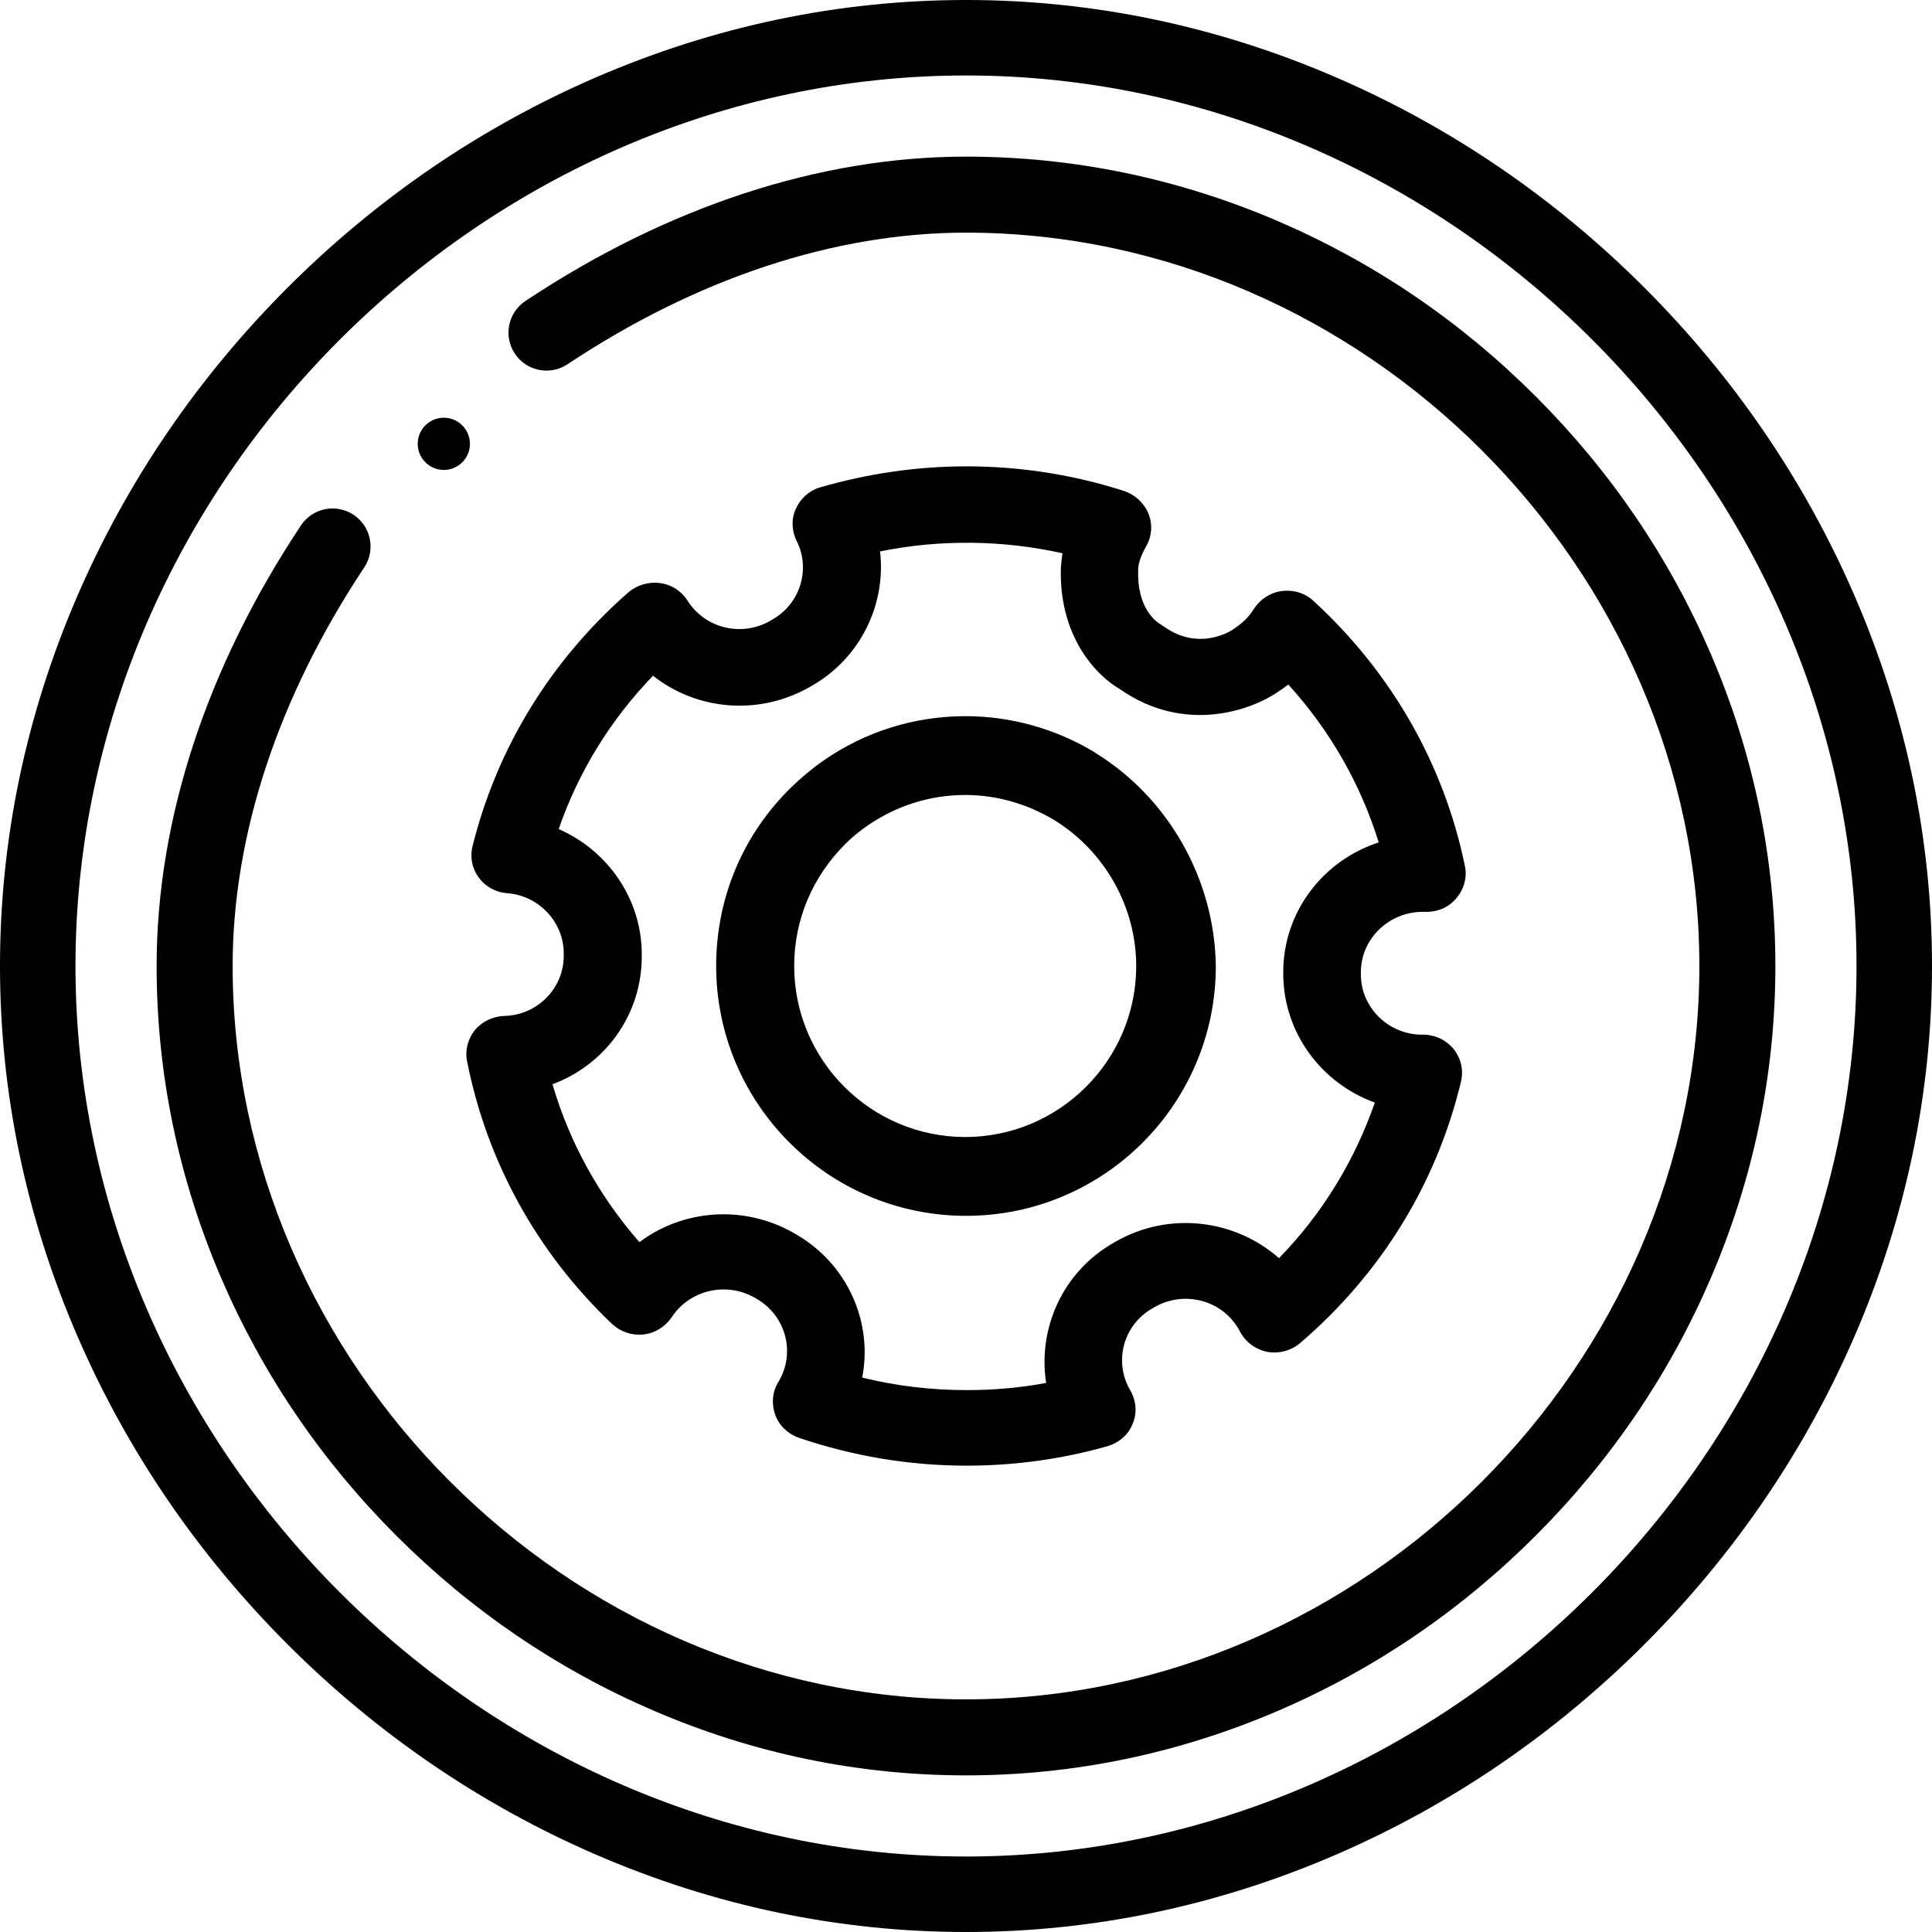
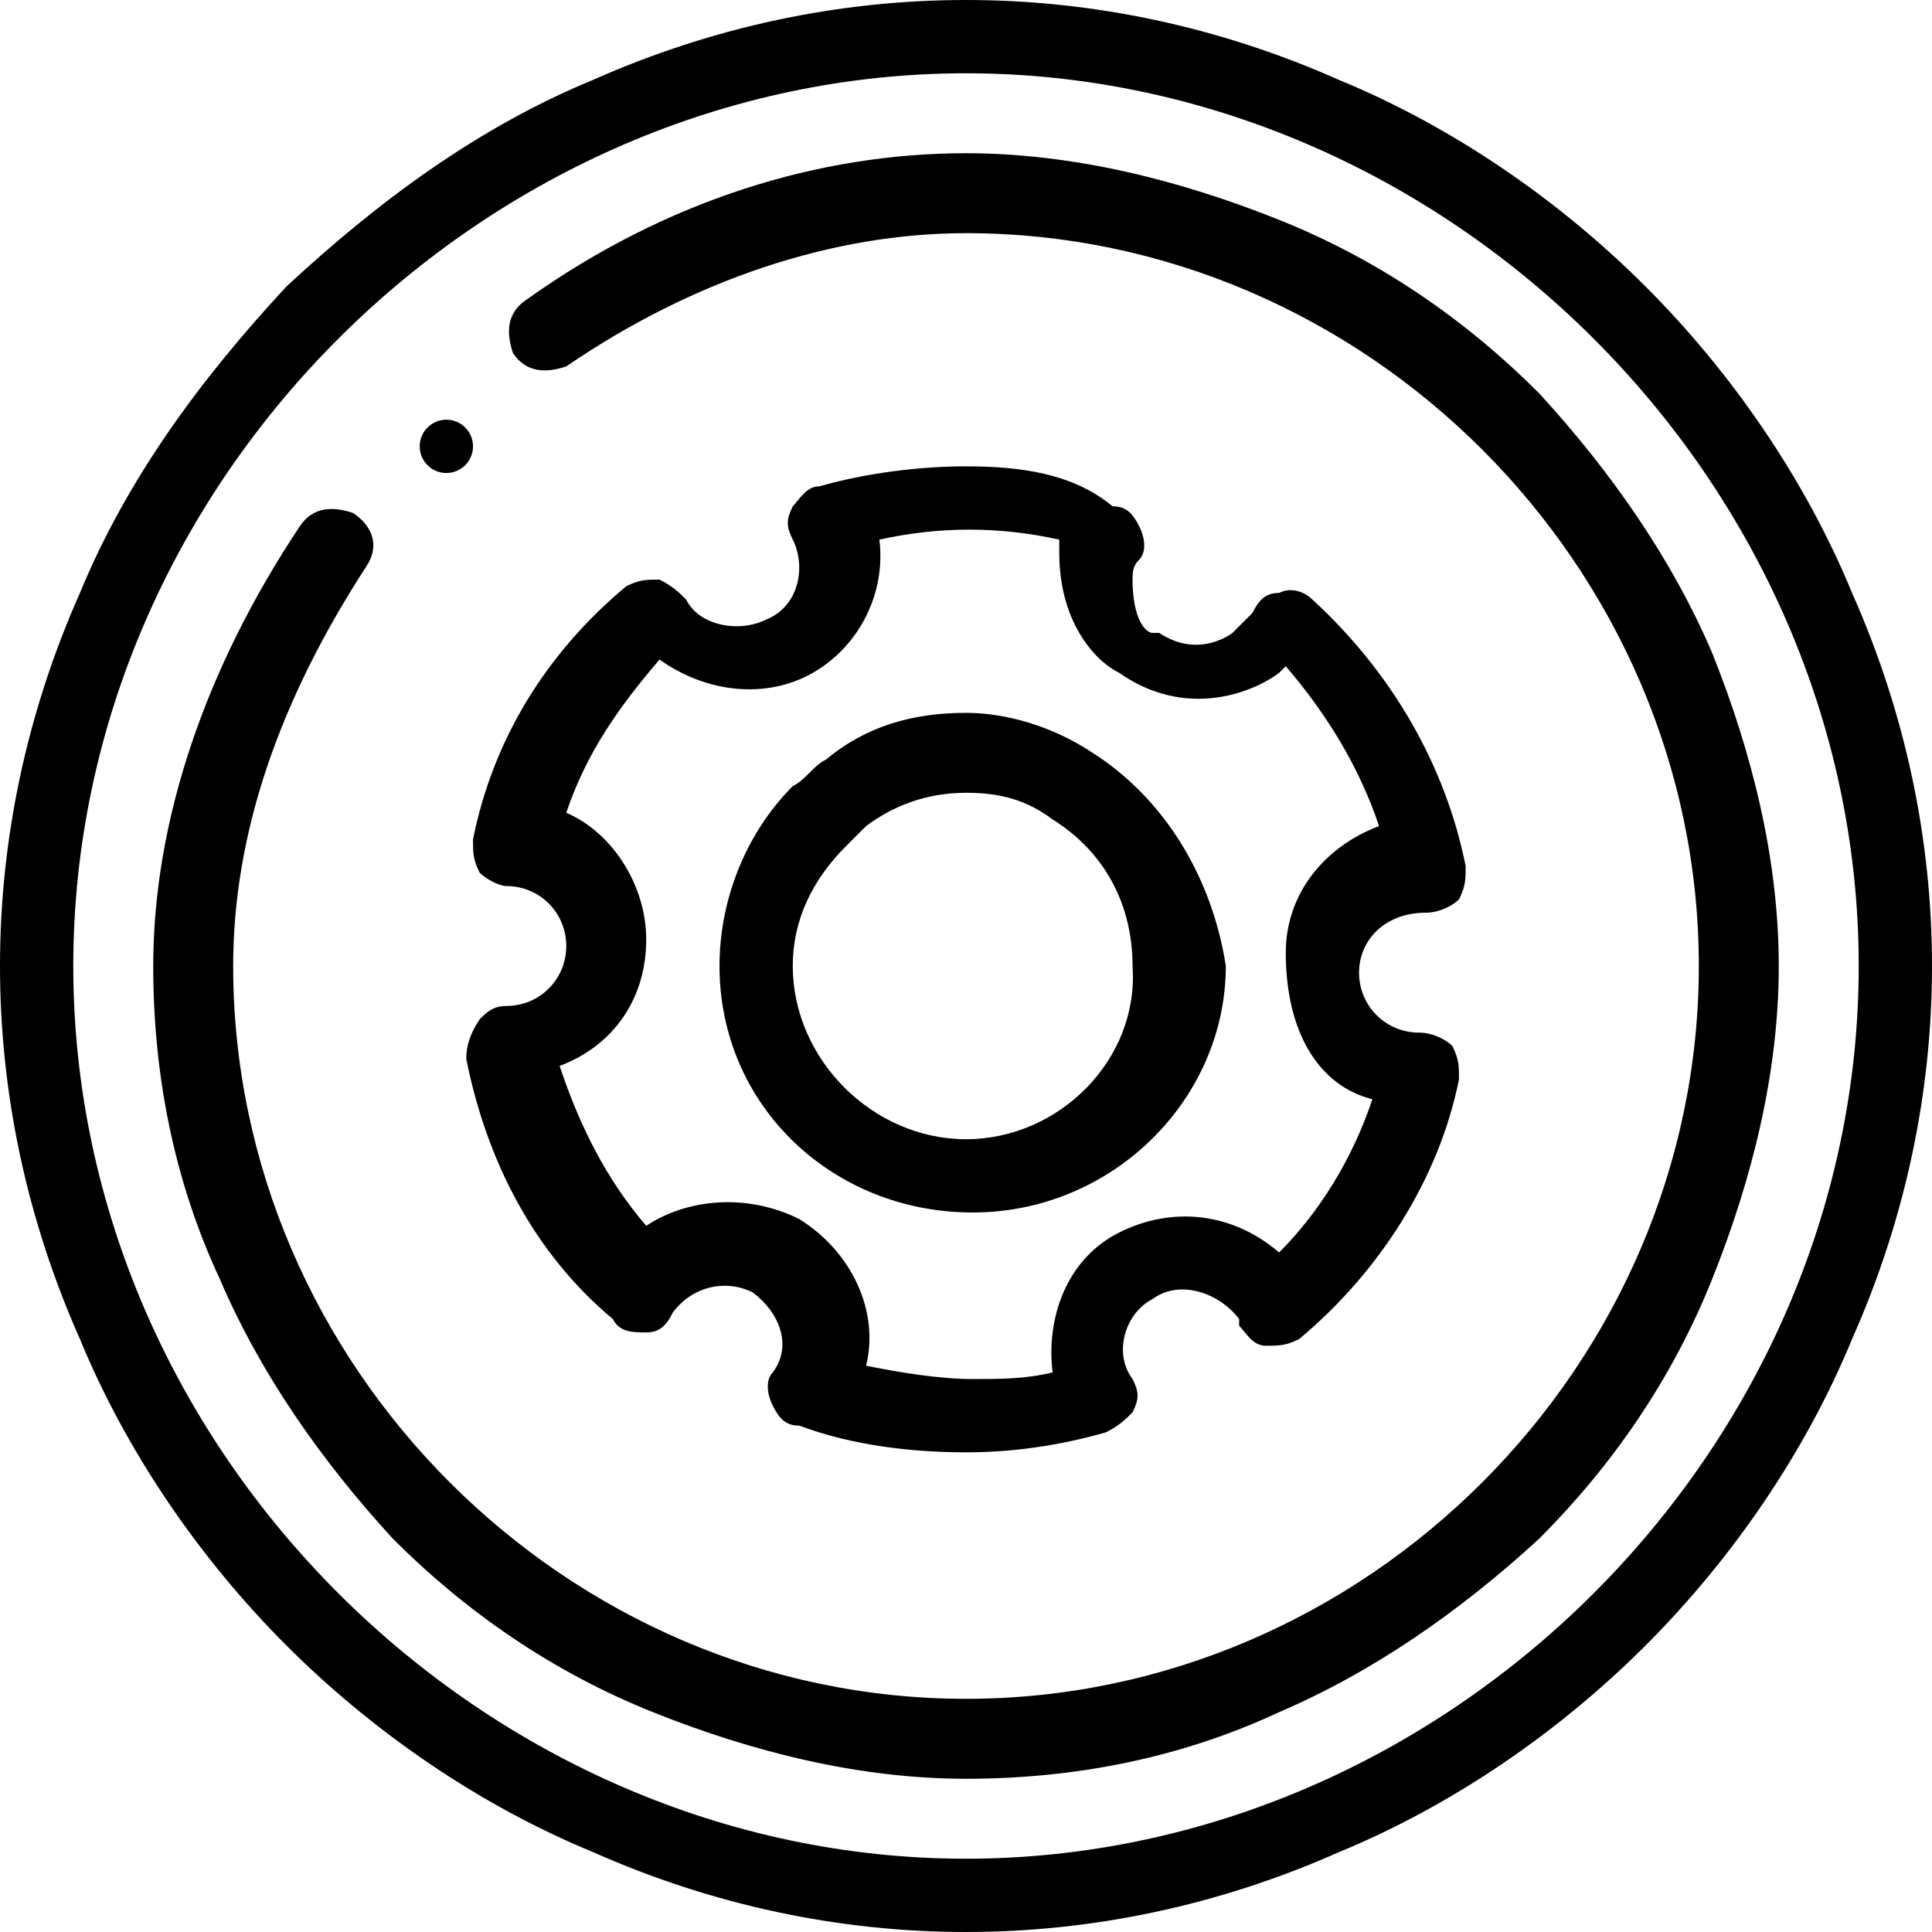
- <svg xmlns="http://www.w3.org/2000/svg" version="1.1" width="29pt" height="29pt" viewBox="0 0 29 29">
-   <g enable-background="new">
-     <clipPath id="cp0">
-       <path transform="matrix(1,0,0,-1,0,29)" d="M 16.44 17.7 L 16.434 17.706 C 15.849 18.061 15.174 18.25 14.494 18.25 C 13.725 18.25 12.986 18.019 12.359 17.582 C 12.187 17.463 12.027 17.327 11.88 17.185 C 11.152 16.476 10.75 15.523 10.75 14.5 C 10.75 12.436 12.43 10.75 14.5 10.75 C 16.57 10.75 18.25 12.43 18.25 14.5 C 18.232 15.795 17.546 17.02 16.44 17.7 Z M 14.488 11.933 C 13.074 11.933 11.921 13.086 11.921 14.5 C 11.921 15.198 12.199 15.848 12.696 16.339 C 12.796 16.44 12.909 16.529 13.027 16.611 C 13.459 16.907 13.962 17.067 14.488 17.067 C 14.955 17.067 15.411 16.937 15.819 16.694 C 16.582 16.227 17.055 15.387 17.055 14.5 C 17.055 13.086 15.902 11.933 14.488 11.933 Z " fill-rule="evenodd" />
-     </clipPath>
-     <g clip-path="url(#cp0)">
-       <clipPath id="cp1">
-         <path transform="matrix(1,0,0,-1,0,29)" d="M -617 -949 L 646 -949 L 646 314 L -617 314 Z " />
+ <svg xmlns="http://www.w3.org/2000/svg" xmlns:xlink="http://www.w3.org/1999/xlink" version="1.1" id="Capa_1" x="0px" y="0px" viewBox="0 0 29 29" style="enable-background:new 0 0 29 29;" xml:space="preserve">
+   <style type="text/css">
+ 	.st0{enable-background:new    ;}
+ 	.st1{clip-path:url(#SVGID_2_);}
+ 	.st2{clip-path:url(#SVGID_4_);}
+ 	.st3{clip-path:url(#SVGID_6_);}
+ 	.st4{clip-path:url(#SVGID_8_);}
+ 	.st5{clip-path:url(#SVGID_10_);}
+ 	.st6{clip-path:url(#SVGID_12_);}
+ 	.st7{clip-path:url(#SVGID_14_);}
+ 	.st8{clip-path:url(#SVGID_16_);}
+ 	.st9{clip-path:url(#SVGID_18_);}
+ 	.st10{clip-path:url(#SVGID_20_);}
+ </style>
+   <g class="st0">
+     <g>
+       <defs>
+         <path id="SVGID_1_" d="M16.4,11.3L16.4,11.3c-0.6-0.4-1.3-0.6-1.9-0.6c-0.8,0-1.5,0.2-2.1,0.7c-0.2,0.1-0.3,0.3-0.5,0.4     c-0.7,0.7-1.1,1.7-1.1,2.7c0,2.1,1.7,3.7,3.8,3.7s3.8-1.7,3.8-3.7C18.2,13.2,17.5,12,16.4,11.3z M14.5,17.1     c-1.4,0-2.6-1.2-2.6-2.6c0-0.7,0.3-1.3,0.8-1.8c0.1-0.1,0.2-0.2,0.3-0.3c0.4-0.3,0.9-0.5,1.5-0.5c0.5,0,0.9,0.1,1.3,0.4     c0.8,0.5,1.2,1.3,1.2,2.2C17.1,15.9,15.9,17.1,14.5,17.1z" />
+       </defs>
+       <clipPath id="SVGID_2_">
+         <use xlink:href="#SVGID_1_" style="overflow:visible;" />
      </clipPath>
-       <g clip-path="url(#cp1)">
-         <path transform="matrix(1,0,0,-1,0,29)" d="M 5.75 23.25 L 23.25 23.25 L 23.25 5.75 L 5.75 5.75 Z " />
+       <g class="st1">
+         <g>
+           <defs>
+             <rect id="SVGID_3_" x="-617" y="-285" width="1263" height="1263" />
+           </defs>
+           <clipPath id="SVGID_4_">
+             <use xlink:href="#SVGID_3_" style="overflow:visible;" />
+           </clipPath>
+           <g class="st2">
+             <path d="M5.8,5.8h17.5v17.5H5.8V5.8z" />
+           </g>
+         </g>
      </g>
    </g>
-     <clipPath id="cp2">
-       <path transform="matrix(1,0,0,-1,0,29)" d="M 21.354 15.313 L 21.418 15.313 C 21.592 15.313 21.756 15.387 21.866 15.525 C 21.977 15.656 22.024 15.834 21.989 16 C 21.674 17.529 20.888 18.903 19.717 19.979 C 19.589 20.099 19.414 20.151 19.239 20.128 C 19.064 20.105 18.913 20.002 18.82 19.859 C 18.75 19.744 18.656 19.653 18.546 19.578 C 18.54 19.572 18.528 19.567 18.522 19.561 C 18.517 19.555 18.016 19.2 17.462 19.601 C 17.427 19.624 17.422 19.63 17.392 19.647 C 17.334 19.687 17.066 19.893 17.084 20.443 C 17.084 20.546 17.13 20.666 17.2 20.792 C 17.288 20.941 17.305 21.124 17.241 21.284 C 17.177 21.445 17.043 21.571 16.88 21.628 C 16.117 21.874 15.318 22 14.509 22 C 13.763 22 13.023 21.891 12.312 21.685 C 12.15 21.639 12.016 21.519 11.946 21.364 C 11.876 21.21 11.882 21.032 11.957 20.884 C 12.173 20.454 12.01 19.933 11.59 19.699 L 11.561 19.681 C 11.13 19.435 10.582 19.567 10.32 19.985 C 10.227 20.128 10.082 20.225 9.907 20.248 C 9.738 20.271 9.563 20.219 9.435 20.111 C 8.27 19.092 7.46 17.775 7.093 16.298 C 7.052 16.132 7.087 15.96 7.186 15.828 C 7.285 15.691 7.443 15.605 7.611 15.593 C 8.089 15.559 8.462 15.158 8.462 14.689 L 8.462 14.655 C 8.462 14.162 8.066 13.761 7.565 13.75 C 7.396 13.744 7.233 13.664 7.128 13.538 C 7.023 13.406 6.977 13.235 7.011 13.069 C 7.309 11.563 8.06 10.2 9.184 9.13 C 9.312 9.009 9.481 8.952 9.656 8.969 C 9.831 8.987 9.982 9.084 10.082 9.227 C 10.349 9.634 10.891 9.765 11.322 9.525 L 11.351 9.508 C 11.794 9.256 11.946 8.7 11.689 8.265 L 11.678 8.248 C 11.59 8.099 11.579 7.922 11.637 7.761 C 11.695 7.601 11.829 7.475 11.992 7.418 C 12.802 7.143 13.647 7 14.509 7 C 15.225 7 15.936 7.097 16.623 7.292 C 16.798 7.344 16.938 7.464 17.002 7.63 C 17.072 7.79 17.054 7.979 16.967 8.128 C 16.711 8.563 16.862 9.118 17.305 9.365 L 17.334 9.382 C 17.777 9.634 18.342 9.485 18.592 9.05 L 18.627 8.987 C 18.715 8.838 18.866 8.735 19.035 8.706 C 19.204 8.678 19.385 8.729 19.513 8.838 C 20.724 9.874 21.563 11.231 21.93 12.765 C 21.971 12.937 21.93 13.115 21.82 13.252 C 21.709 13.389 21.54 13.469 21.365 13.469 L 21.348 13.469 C 20.841 13.469 20.427 13.876 20.427 14.374 L 20.427 14.408 C 20.427 14.906 20.847 15.313 21.354 15.313 Z M 20.637 12.45 C 20.334 11.58 19.851 10.784 19.198 10.114 C 18.546 10.693 17.555 10.824 16.752 10.366 L 16.722 10.349 C 15.953 9.914 15.575 9.061 15.703 8.242 C 15.313 8.168 14.911 8.134 14.509 8.134 C 13.979 8.134 13.454 8.196 12.942 8.322 C 13.105 9.158 12.72 10.034 11.934 10.481 L 11.905 10.498 C 11.153 10.922 10.244 10.841 9.598 10.355 C 8.992 11.048 8.549 11.849 8.293 12.725 C 9.079 13.017 9.633 13.761 9.633 14.643 L 9.633 14.677 C 9.633 15.508 9.12 16.235 8.386 16.555 C 8.683 17.414 9.161 18.193 9.802 18.857 C 10.454 18.341 11.38 18.25 12.15 18.685 L 12.179 18.702 C 12.918 19.12 13.303 19.933 13.21 20.723 C 14.107 20.906 15.056 20.895 15.948 20.695 C 15.936 20.62 15.93 20.546 15.924 20.471 C 15.895 19.452 16.449 18.863 16.81 18.656 C 17.783 17.975 18.796 18.336 19.21 18.634 C 19.257 18.662 19.297 18.697 19.338 18.725 C 19.961 18.038 20.422 17.237 20.695 16.355 C 19.862 16.086 19.262 15.313 19.262 14.408 L 19.262 14.374 C 19.268 13.492 19.839 12.737 20.637 12.45 Z " fill-rule="evenodd" />
-     </clipPath>
-     <g clip-path="url(#cp2)">
-       <clipPath id="cp3">
-         <path transform="matrix(1,0,0,-1,0,29)" d="M -617 -949 L 646 -949 L 646 314 L -617 314 Z " />
+     <g>
+       <defs>
+         <path id="SVGID_5_" d="M21.4,13.7L21.4,13.7c0.2,0,0.4-0.1,0.5-0.2C22,13.3,22,13.2,22,13c-0.3-1.5-1.1-2.9-2.3-4     c-0.1-0.1-0.3-0.2-0.5-0.1c-0.2,0-0.3,0.1-0.4,0.3c-0.1,0.1-0.2,0.2-0.3,0.3c0,0,0,0,0,0c0,0-0.5,0.4-1.1,0c0,0,0,0-0.1,0     c-0.1,0-0.3-0.2-0.3-0.8c0-0.1,0-0.2,0.1-0.3c0.1-0.1,0.1-0.3,0-0.5c-0.1-0.2-0.2-0.3-0.4-0.3C16.1,7.1,15.3,7,14.5,7     c-0.7,0-1.5,0.1-2.2,0.3c-0.2,0-0.3,0.2-0.4,0.3c-0.1,0.2-0.1,0.3,0,0.5c0.2,0.4,0.1,1-0.4,1.2l0,0c-0.4,0.2-1,0.1-1.2-0.3     c-0.1-0.1-0.2-0.2-0.4-0.3c-0.2,0-0.3,0-0.5,0.1c-1.2,1-2,2.3-2.3,3.8c0,0.2,0,0.3,0.1,0.5c0.1,0.1,0.3,0.2,0.4,0.2     c0.5,0,0.9,0.4,0.9,0.9v0c0,0.5-0.4,0.9-0.9,0.9c-0.2,0-0.3,0.1-0.4,0.2C7,15.6,7,15.8,7,15.9c0.3,1.5,1,2.9,2.2,3.9     C9.3,20,9.5,20,9.7,20c0.2,0,0.3-0.1,0.4-0.3c0.3-0.4,0.8-0.5,1.2-0.3l0,0c0.4,0.3,0.6,0.8,0.3,1.2l0,0c-0.1,0.1-0.1,0.3,0,0.5     c0.1,0.2,0.2,0.3,0.4,0.3c0.8,0.3,1.7,0.4,2.5,0.4c0.7,0,1.4-0.1,2.1-0.3c0.2-0.1,0.3-0.2,0.4-0.3c0.1-0.2,0.1-0.3,0-0.5     c-0.3-0.4-0.1-1,0.3-1.2l0,0c0.4-0.3,1-0.1,1.3,0.3l0,0.1c0.1,0.1,0.2,0.3,0.4,0.3c0.2,0,0.3,0,0.5-0.1c1.2-1,2.1-2.4,2.4-3.9     c0-0.2,0-0.3-0.1-0.5c-0.1-0.1-0.3-0.2-0.5-0.2h0c-0.5,0-0.9-0.4-0.9-0.9v0C20.4,14.1,20.8,13.7,21.4,13.7z M20.6,16.5     c-0.3,0.9-0.8,1.7-1.4,2.3c-0.7-0.6-1.6-0.7-2.4-0.3l0,0c-0.8,0.4-1.1,1.3-1,2.1c-0.4,0.1-0.8,0.1-1.2,0.1     c-0.5,0-1.1-0.1-1.6-0.2c0.2-0.8-0.2-1.7-1-2.2l0,0c-0.8-0.4-1.7-0.3-2.3,0.1c-0.6-0.7-1-1.5-1.3-2.4c0.8-0.3,1.3-1,1.3-1.9v0     c0-0.8-0.5-1.6-1.2-1.9c0.3-0.9,0.8-1.6,1.4-2.3c0.7,0.5,1.6,0.6,2.3,0.2l0,0c0.7-0.4,1.1-1.2,1-2c0.9-0.2,1.8-0.2,2.7,0     c0,0.1,0,0.1,0,0.2c0,1,0.5,1.6,0.9,1.8c1,0.7,2,0.3,2.4,0c0,0,0.1-0.1,0.1-0.1c0.6,0.7,1.1,1.5,1.4,2.4c-0.8,0.3-1.4,1-1.4,1.9     v0C19.3,15.5,19.8,16.3,20.6,16.5z" />
+       </defs>
+       <clipPath id="SVGID_6_">
+         <use xlink:href="#SVGID_5_" style="overflow:visible;" />
      </clipPath>
-       <g clip-path="url(#cp3)">
-         <path transform="matrix(1,0,0,-1,0,29)" d="M 2 27 L 27 27 L 27 2 L 2 2 Z " />
+       <g class="st3">
+         <g>
+           <defs>
+             <rect id="SVGID_7_" x="-617" y="-285" width="1263" height="1263" />
+           </defs>
+           <clipPath id="SVGID_8_">
+             <use xlink:href="#SVGID_7_" style="overflow:visible;" />
+           </clipPath>
+           <g class="st4">
+             <path d="M2,2h25v25H2V2z" />
+           </g>
+         </g>
      </g>
    </g>
-     <clipPath id="cp4">
-       <path transform="matrix(1,0,0,-1,0,29)" d="M 27.832 20.07 C 27.087 21.786 26.027 23.338 24.683 24.683 C 23.338 26.027 21.786 27.087 20.07 27.832 C 18.284 28.607 16.41 29 14.5 29 C 12.59 29 10.716 28.607 8.93 27.832 C 7.214 27.087 5.662 26.027 4.317 24.683 C 2.973 23.338 1.913 21.786 1.168 20.07 C .393 18.284 0 16.41 0 14.5 C 0 12.59 .393 10.716 1.168 8.93 C 1.913 7.214 2.973 5.662 4.317 4.317 C 5.662 2.973 7.214 1.913 8.93 1.168 C 10.716 .393 12.59 0 14.5 0 C 16.41 0 18.284 .393 20.07 1.168 C 21.786 1.913 23.338 2.973 24.683 4.317 C 26.027 5.662 27.087 7.214 27.832 8.93 C 28.607 10.716 29 12.59 29 14.5 C 29 16.41 28.607 18.284 27.832 20.07 Z M 14.5 1.133 C 7.254 1.133 1.133 7.254 1.133 14.5 C 1.133 21.746 7.254 27.867 14.5 27.867 C 21.746 27.867 27.867 21.746 27.867 14.5 C 27.867 7.254 21.746 1.133 14.5 1.133 Z " fill-rule="evenodd" />
-     </clipPath>
-     <g clip-path="url(#cp4)">
-       <clipPath id="cp5">
-         <path transform="matrix(1,0,0,-1,0,29)" d="M -617 -949 L 646 -949 L 646 314 L -617 314 Z " />
+     <g>
+       <defs>
+         <path id="SVGID_9_" d="M27.8,8.9c-0.7-1.7-1.8-3.3-3.1-4.6c-1.3-1.3-2.9-2.4-4.6-3.1C18.3,0.4,16.4,0,14.5,0s-3.8,0.4-5.6,1.2     C7.2,1.9,5.7,3,4.3,4.3C3,5.7,1.9,7.2,1.2,8.9C0.4,10.7,0,12.6,0,14.5s0.4,3.8,1.2,5.6c0.7,1.7,1.8,3.3,3.1,4.6s2.9,2.4,4.6,3.1     c1.8,0.8,3.7,1.2,5.6,1.2s3.8-0.4,5.6-1.2c1.7-0.7,3.3-1.8,4.6-3.1c1.3-1.3,2.4-2.9,3.1-4.6c0.8-1.8,1.2-3.7,1.2-5.6     S28.6,10.7,27.8,8.9z M14.5,27.9c-7.2,0-13.4-6.1-13.4-13.4S7.3,1.1,14.5,1.1s13.4,6.1,13.4,13.4S21.7,27.9,14.5,27.9z" />
+       </defs>
+       <clipPath id="SVGID_10_">
+         <use xlink:href="#SVGID_9_" style="overflow:visible;" />
      </clipPath>
-       <g clip-path="url(#cp5)">
-         <path transform="matrix(1,0,0,-1,0,29)" d="M -5 34 L 34 34 L 34 -5 L -5 -5 Z " />
+       <g class="st5">
+         <g>
+           <defs>
+             <rect id="SVGID_11_" x="-617" y="-285" width="1263" height="1263" />
+           </defs>
+           <clipPath id="SVGID_12_">
+             <use xlink:href="#SVGID_11_" style="overflow:visible;" />
+           </clipPath>
+           <g class="st6">
+             <path d="M-5-5h39v39H-5V-5z" />
+           </g>
+         </g>
      </g>
    </g>
-     <clipPath id="cp6">
-       <path transform="matrix(1,0,0,-1,0,29)" d="M 25.678 19.188 C 25.058 20.629 24.174 21.928 23.051 23.051 C 21.928 24.174 20.629 25.058 19.188 25.678 C 17.691 26.322 16.114 26.649 14.5 26.649 C 12.306 26.649 10.02 25.9 7.887 24.482 C 7.625 24.308 7.553 23.954 7.728 23.692 C 7.902 23.429 8.256 23.358 8.518 23.532 C 10.463 24.825 12.532 25.508 14.5 25.508 C 20.467 25.508 25.508 20.467 25.508 14.5 C 25.508 8.533 20.467 3.492 14.5 3.492 C 8.533 3.492 3.492 8.533 3.492 14.5 C 3.492 16.468 4.175 18.536 5.467 20.482 C 5.641 20.744 5.57 21.098 5.308 21.272 C 5.045 21.447 4.691 21.375 4.517 21.113 C 3.1 18.98 2.351 16.693 2.351 14.5 C 2.351 12.886 2.678 11.309 3.322 9.812 C 3.942 8.371 4.826 7.072 5.949 5.949 C 7.072 4.826 8.371 3.942 9.812 3.322 C 11.309 2.678 12.886 2.351 14.5 2.351 C 16.114 2.351 17.691 2.678 19.188 3.322 C 20.629 3.942 21.928 4.826 23.051 5.949 C 24.174 7.072 25.058 8.371 25.678 9.812 C 26.322 11.309 26.649 12.886 26.649 14.5 C 26.649 16.114 26.322 17.691 25.678 19.188 Z " fill-rule="evenodd" />
-     </clipPath>
-     <g clip-path="url(#cp6)">
-       <clipPath id="cp7">
-         <path transform="matrix(1,0,0,-1,0,29)" d="M -617 -949 L 646 -949 L 646 314 L -617 314 Z " />
+     <g>
+       <defs>
+         <path id="SVGID_13_" d="M25.7,9.8c-0.6-1.4-1.5-2.7-2.6-3.9c-1.1-1.1-2.4-2-3.9-2.6c-1.5-0.6-3.1-1-4.7-1c-2.2,0-4.5,0.7-6.6,2.2     C7.6,4.7,7.6,5,7.7,5.3c0.2,0.3,0.5,0.3,0.8,0.2c1.9-1.3,4-2,6-2c6,0,11,5,11,11s-5,11-11,11s-11-5-11-11c0-2,0.7-4,2-6     c0.2-0.3,0.1-0.6-0.2-0.8C5,7.6,4.7,7.6,4.5,7.9c-1.4,2.1-2.2,4.4-2.2,6.6c0,1.6,0.3,3.2,1,4.7c0.6,1.4,1.5,2.7,2.6,3.9     c1.1,1.1,2.4,2,3.9,2.6c1.5,0.6,3.1,1,4.7,1s3.2-0.3,4.7-1c1.4-0.6,2.7-1.5,3.9-2.6c1.1-1.1,2-2.4,2.6-3.9c0.6-1.5,1-3.1,1-4.7     S26.3,11.3,25.7,9.8z" />
+       </defs>
+       <clipPath id="SVGID_14_">
+         <use xlink:href="#SVGID_13_" style="overflow:visible;" />
      </clipPath>
-       <g clip-path="url(#cp7)">
-         <path transform="matrix(1,0,0,-1,0,29)" d="M -2.649 31.649 L 31.649 31.649 L 31.649 -2.649 L -2.649 -2.649 Z " />
+       <g class="st7">
+         <g>
+           <defs>
+             <rect id="SVGID_15_" x="-617" y="-285" width="1263" height="1263" />
+           </defs>
+           <clipPath id="SVGID_16_">
+             <use xlink:href="#SVGID_15_" style="overflow:visible;" />
+           </clipPath>
+           <g class="st8">
+             <path d="M-2.6-2.6h34.3v34.3H-2.6V-2.6z" />
+           </g>
+         </g>
      </g>
    </g>
-     <clipPath id="cp8">
-       <path transform="matrix(1,0,0,-1,0,29)" d="M 6.662 22.73 C 6.446 22.73 6.27 22.554 6.27 22.338 C 6.27 22.122 6.446 21.946 6.662 21.946 C 6.878 21.946 7.054 22.122 7.054 22.338 C 7.054 22.554 6.878 22.73 6.662 22.73 Z " fill-rule="evenodd" />
-     </clipPath>
-     <g clip-path="url(#cp8)">
-       <clipPath id="cp9">
-         <path transform="matrix(1,0,0,-1,0,29)" d="M -617 -949 L 646 -949 L 646 314 L -617 314 Z " />
+     <g>
+       <defs>
+         <circle id="SVGID_17_" cx="6.7" cy="6.7" r="0.4" />
+       </defs>
+       <clipPath id="SVGID_18_">
+         <use xlink:href="#SVGID_17_" style="overflow:visible;" />
      </clipPath>
-       <g clip-path="url(#cp9)">
-         <path transform="matrix(1,0,0,-1,0,29)" d="M 1.27 27.73 L 12.054 27.73 L 12.054 16.946 L 1.27 16.946 Z " />
+       <g class="st9">
+         <g>
+           <defs>
+             <rect id="SVGID_19_" x="-617" y="-285" width="1263" height="1263" />
+           </defs>
+           <clipPath id="SVGID_20_">
+             <use xlink:href="#SVGID_19_" style="overflow:visible;" />
+           </clipPath>
+           <g class="st10">
+             <path d="M1.3,1.3h10.8v10.8H1.3V1.3z" />
+           </g>
+         </g>
      </g>
    </g>
  </g>
</svg>
